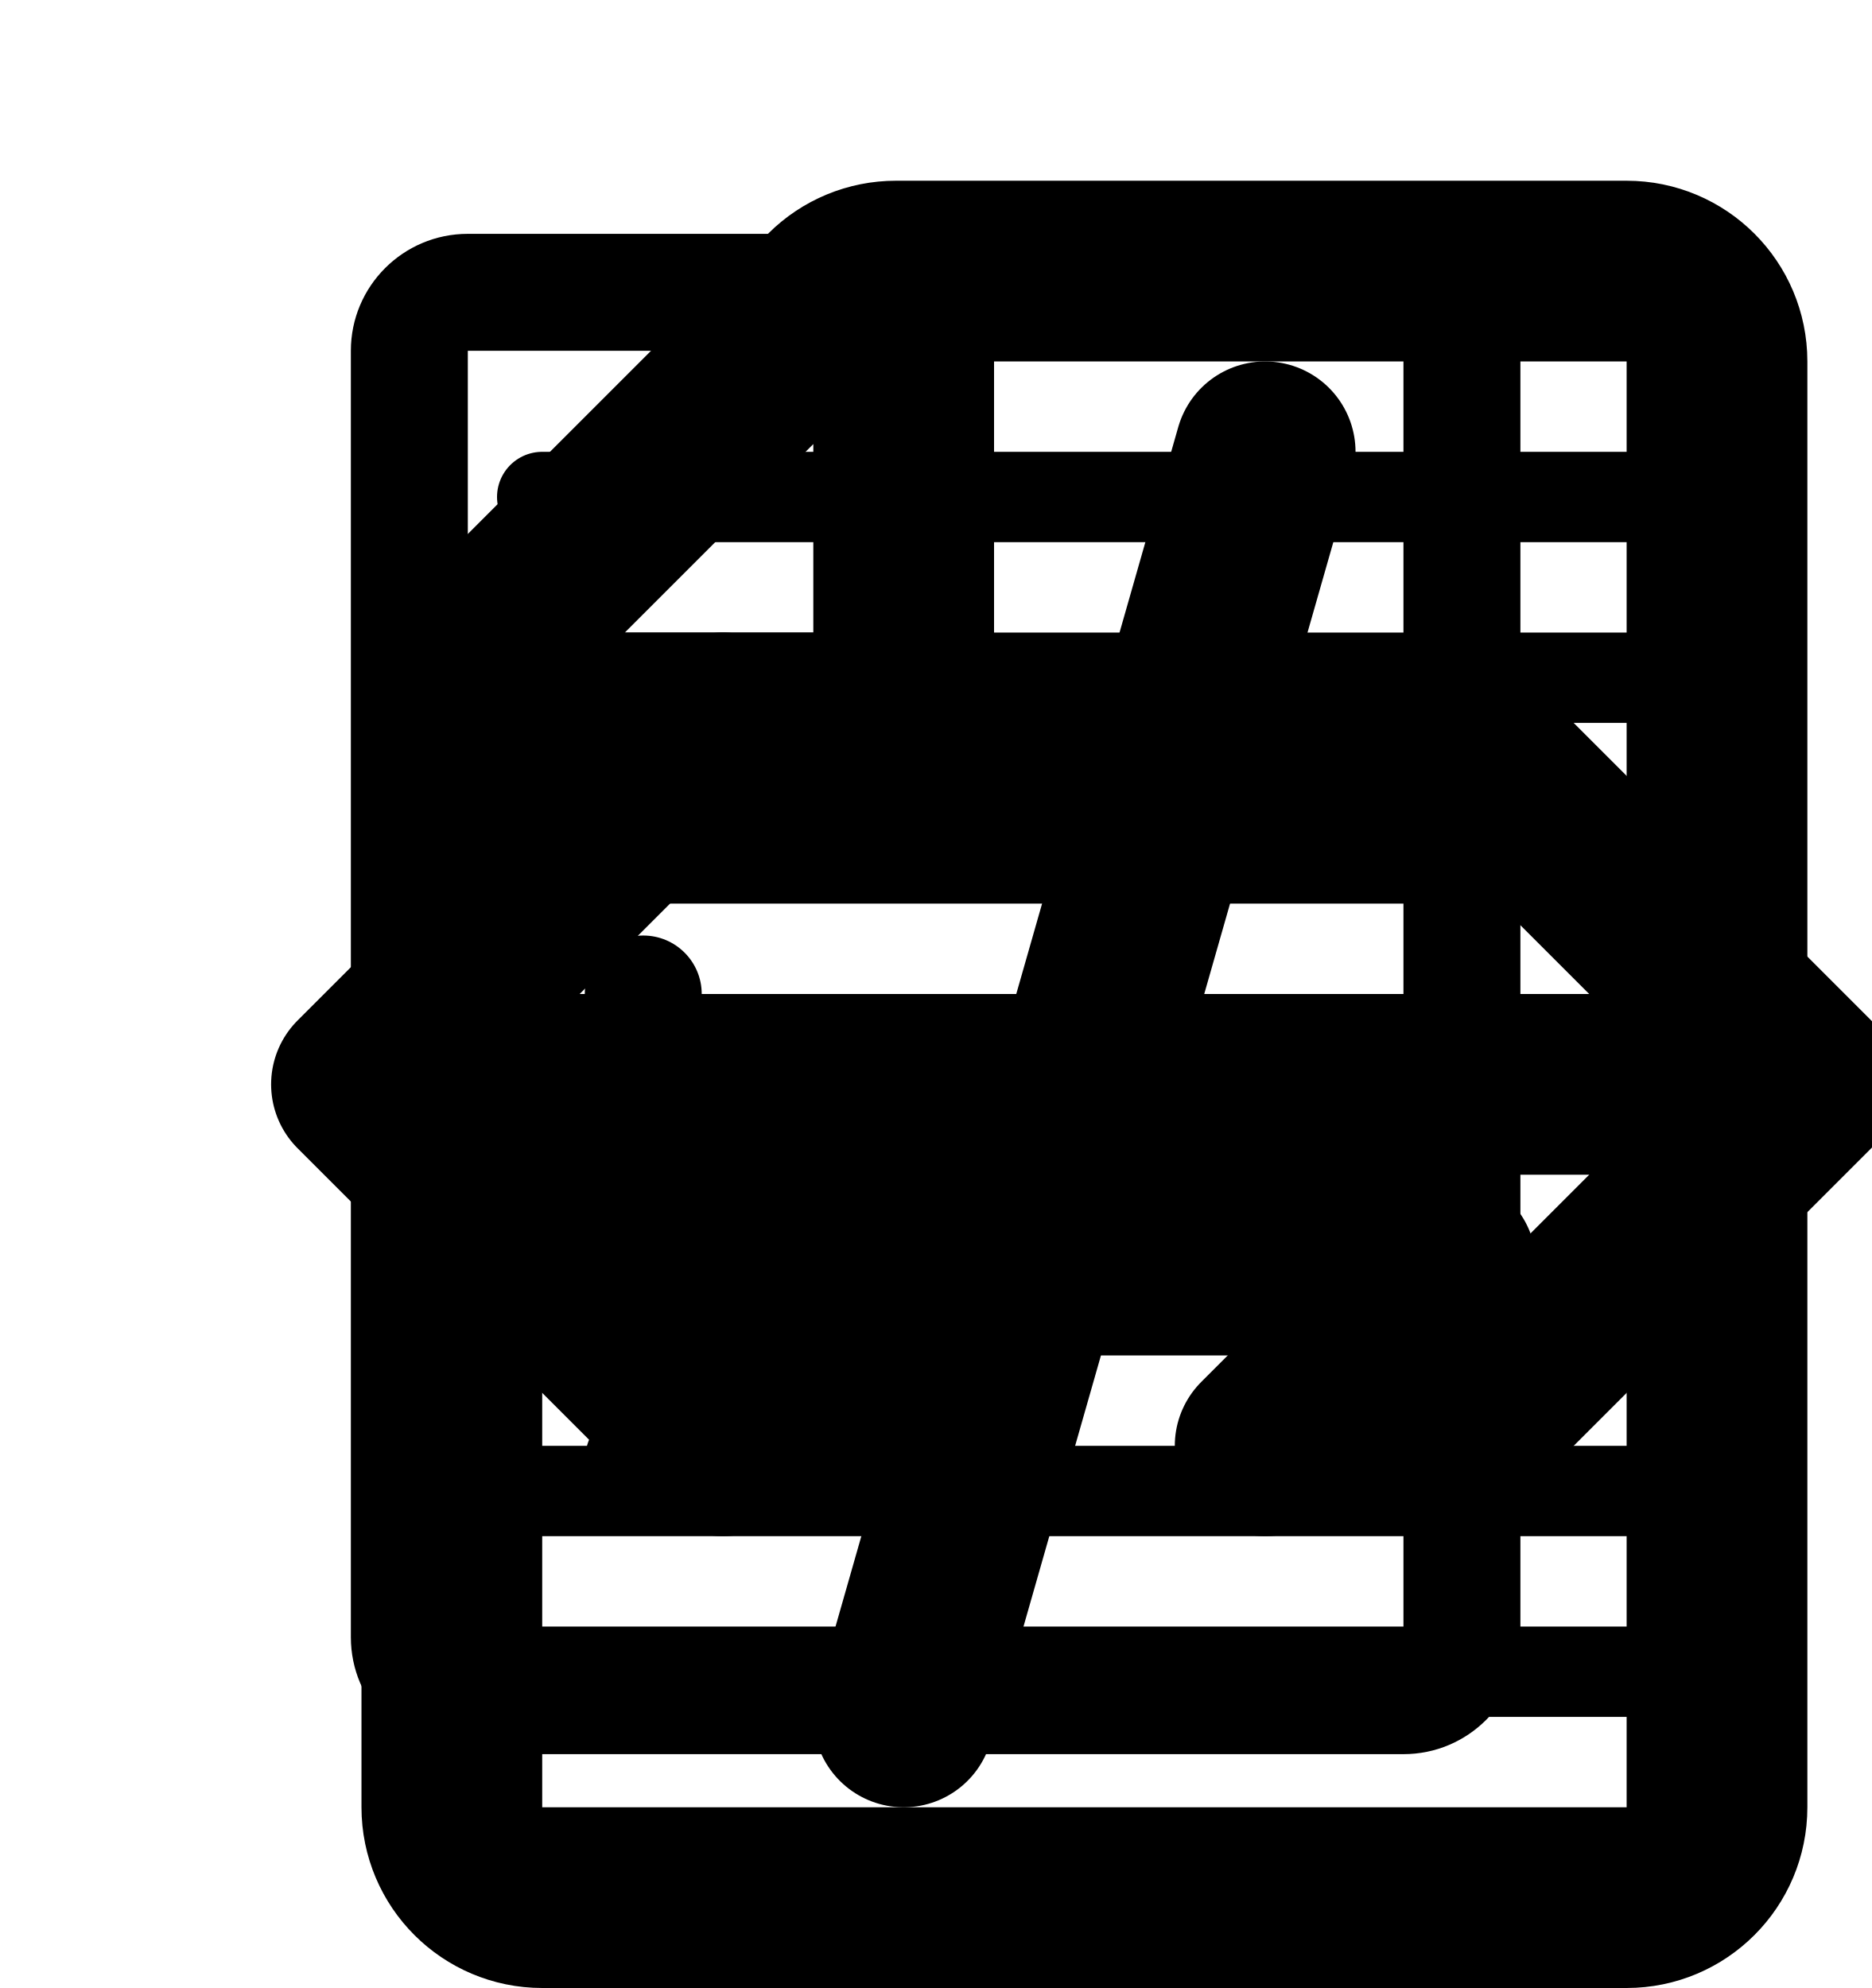
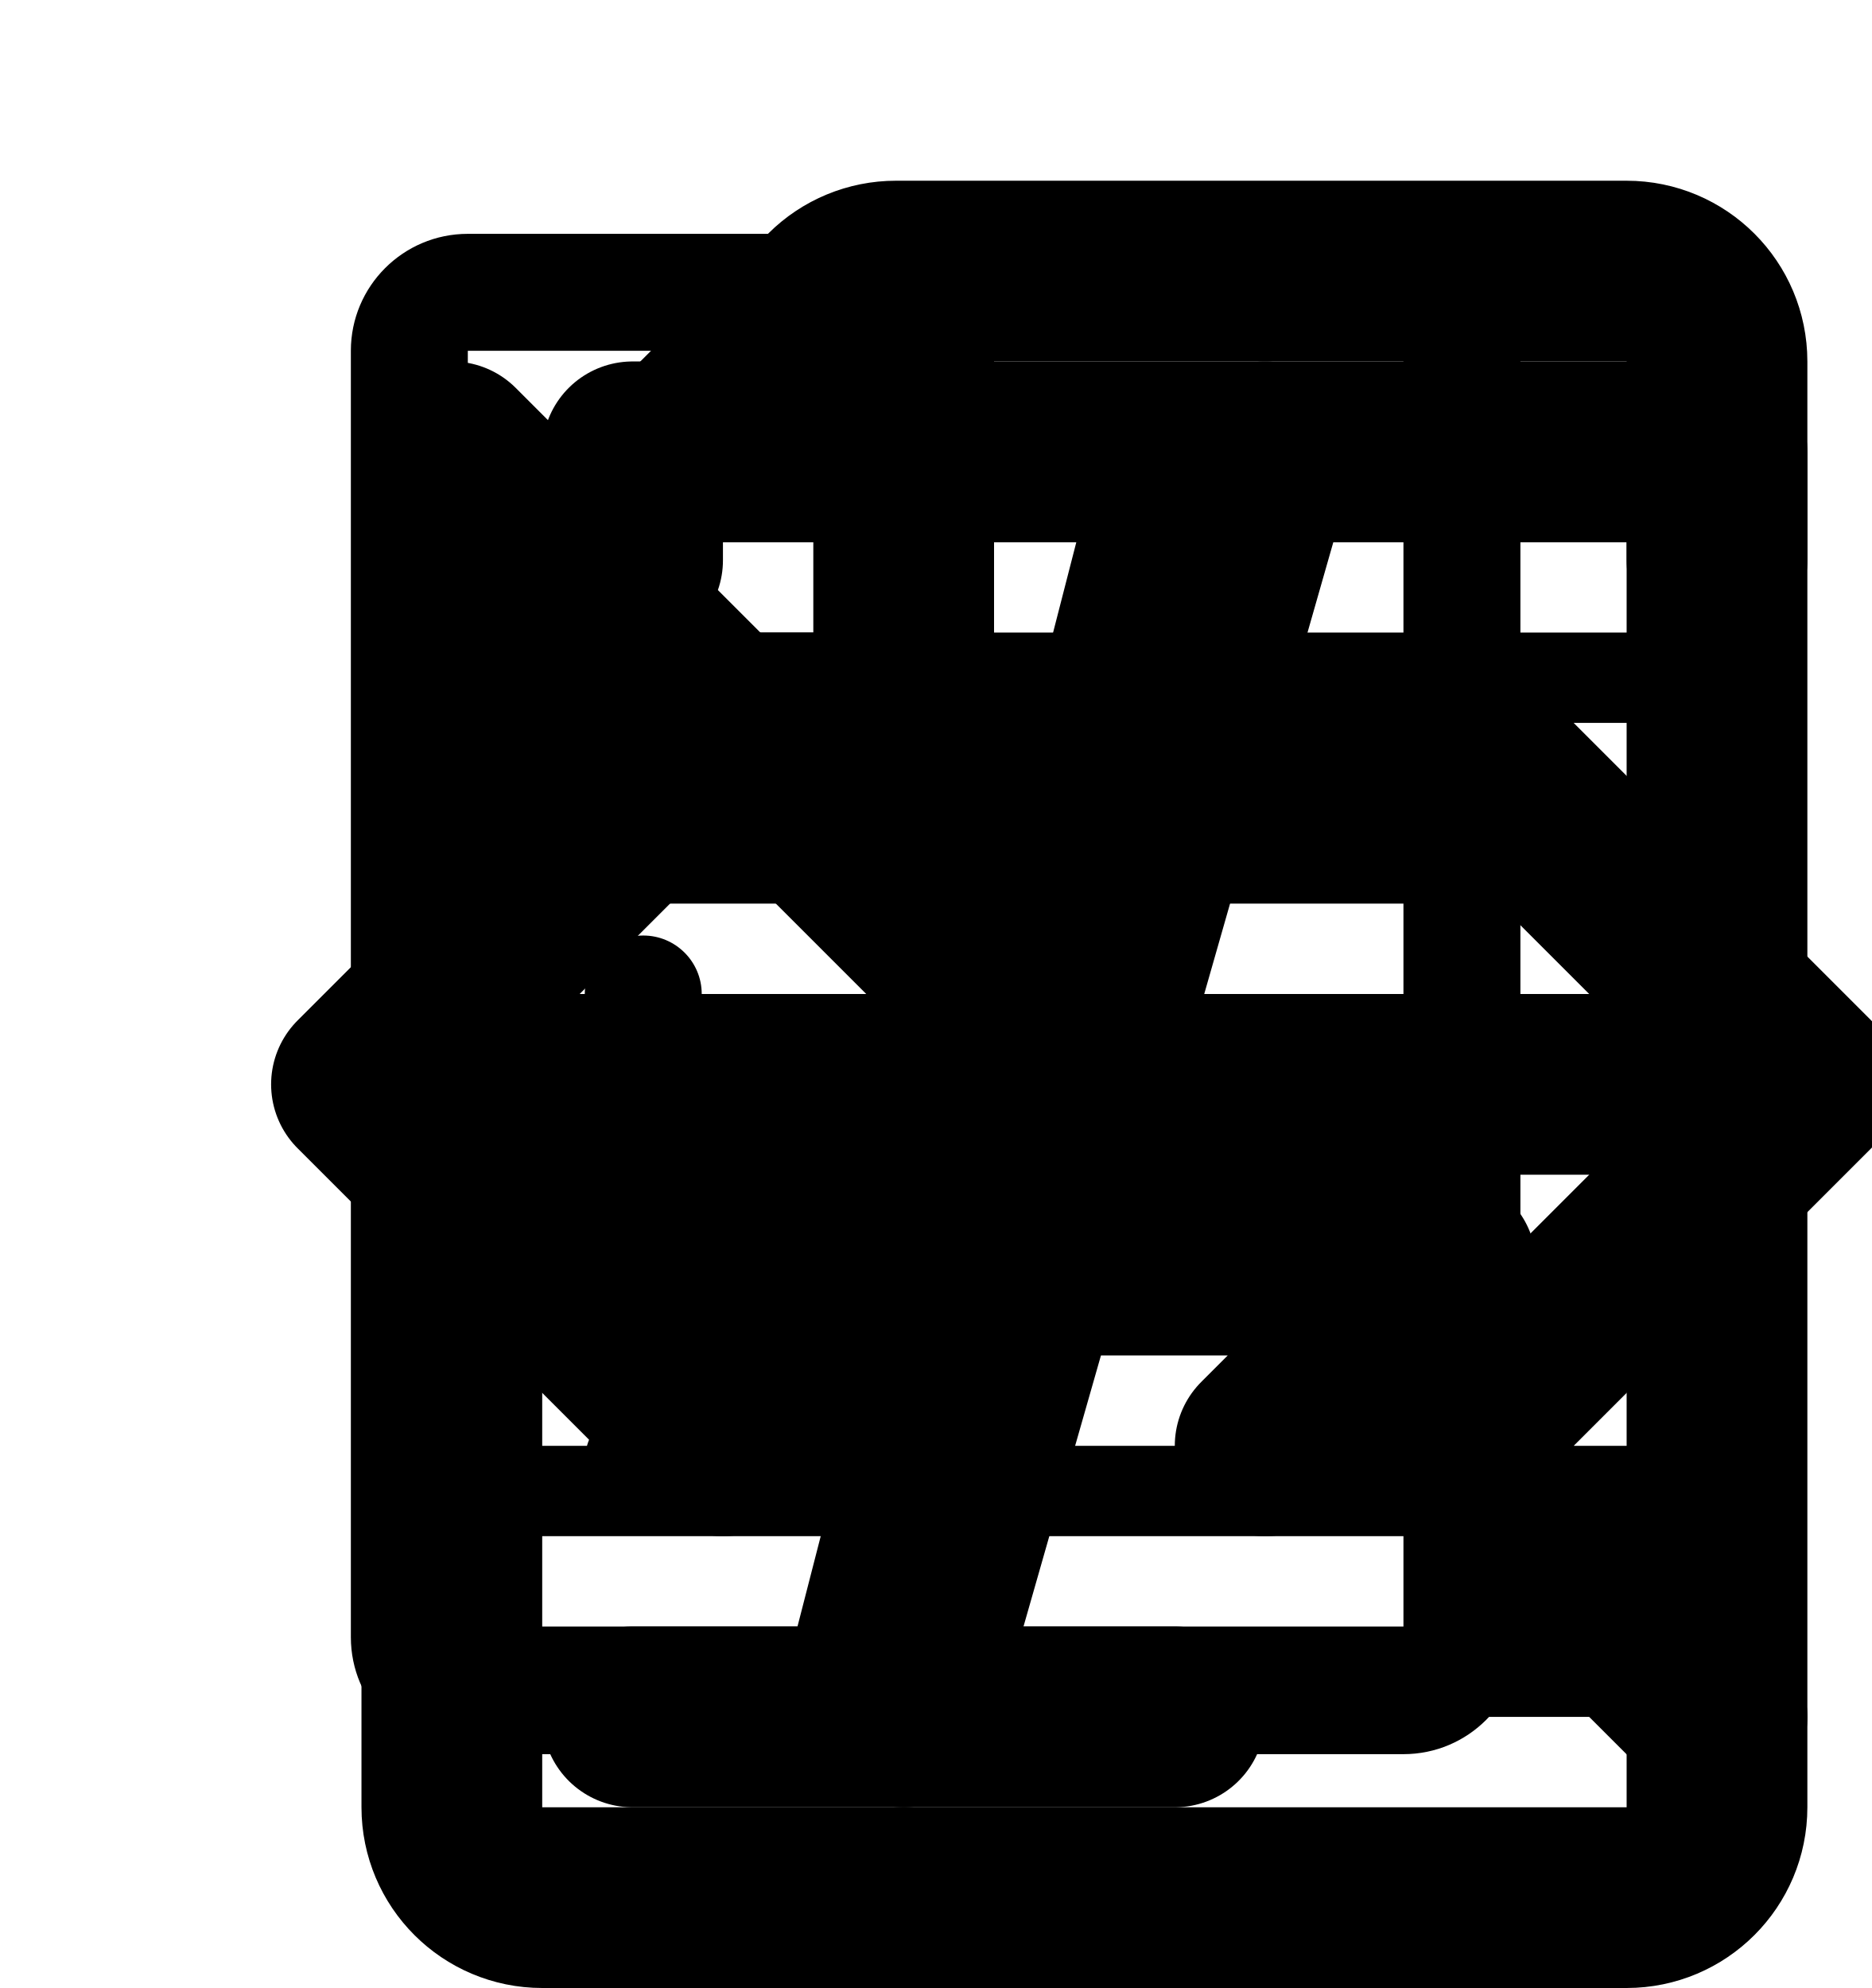
<svg xmlns="http://www.w3.org/2000/svg">
  <symbol style="enable-background:new 0 0 15.207 10.854" viewBox="0 0 15.207 10.854" xml:space="preserve" id="arrow_back">
    <path d="M11.707 0h-4v1h4c1.378 0 2.5 1.122 2.5 2.5S13.085 6 11.707 6H1.914L5.06 2.854l-.706-.708L0 6.5l4.354 4.354.707-.707L1.914 7h9.793c1.93 0 3.5-1.57 3.5-3.5s-1.57-3.5-3.5-3.5z" fill="currentColor" />
  </symbol>
  <symbol version="1.0" viewBox="0 0 100 100" id="sound_on">
    <path d="M37.7 17.8 24 31.5v37l13.8 13.8C45.3 89.8 52.3 96 53.2 96c.9 0 2.4-.7 3.2-1.6C57.8 93 58 87.6 58 50s-.2-43-1.6-44.4c-.8-.9-2.3-1.6-3.2-1.6-1 0-7.9 6.2-15.5 13.8zM78.4 22.5c-.4 1.1.7 2.7 3.4 5.1 2.2 1.9 5.3 6 6.9 9.2 2.3 4.7 2.8 7 2.8 13.2 0 6.2-.5 8.5-2.8 13.2-1.6 3.2-4.7 7.3-6.9 9.2-2.7 2.4-3.8 4-3.4 5.1.8 2.2 3.1.8 8.5-5 6.6-7.1 8.6-12.4 8.6-22.5s-2-15.4-8.6-22.5c-5.4-5.8-7.7-7.2-8.5-5z" fill="currentColor" />
    <path d="M71.4 32.5c-.4.9.4 2.4 2.1 3.7C76.9 38.9 80 45.4 80 50c0 4.6-3.1 11.1-6.5 13.8-1.7 1.3-2.5 2.8-2.1 3.7.8 2.2 1.8 1.9 5.5-1.7 5.1-4.9 6.5-8.5 6.5-15.8 0-7.3-1.4-10.9-6.5-15.8-3.7-3.6-4.7-3.9-5.5-1.7zM6 34c-1.8 1.8-2 3.3-2 16 0 17.1.5 18 10 18h6V32h-6c-4.7 0-6.4.4-8 2z" fill="currentColor" />
    <path d="M64.6 42.5c-.3.close-cross9.3 2.4 1.4 3.5 1.1 1.1 2 2.9 2 4s-.9 2.9-2 4c-1.9 1.9-1.8 5 .1 5 1.6 0 4.8-3.9 5.5-6.5.8-3.3-.2-7.1-2.6-9.5-2.4-2.4-3.6-2.5-4.4-.5z" fill="currentColor" />
  </symbol>
  <symbol version="1.0" viewBox="0 0 100 100" id="sound_off">
    <path d="M1 1.8C1 3.7 96.8 100 98.8 100c3 0 .7-4.1-6.3-11l-7.4-7.4 4-4.4c2.3-2.4 5.5-7.3 7.2-11 2.9-6.1 3.2-7.5 3.1-16.2 0-12.4-2.5-18.8-10.2-27.1-5.3-5.8-12.3-10.5-13.6-9.2-1.5 1.5-.3 3.2 4.5 6.3 6.5 4.2 11.4 10.8 13.9 18.9 4 12.6 1.7 24-6.8 34.6-3.9 4.8-5 5-8.3 1.9l-2.8-2.7 2.8-3.6c4.5-5.8 6.3-10.1 6.8-16.6.6-7.2-.7-12.8-4.5-18.3-3.1-4.7-10.6-10.7-12.2-9.7-1.9 1.2-.9 3 3.4 6.2 10.8 7.9 12.5 24.9 3.7 35.4l-3 3.4-3.7-3.7-3.7-3.6 2.6-3.2c3.3-3.9 4.1-6.9 3.2-11.7-1.1-6.3-9.8-12.9-12-9.3-.3.5.9 1.9 2.8 3 6.1 3.6 7.4 9.9 3.1 15l-2.7 3.1-4.3-4.2-4.4-4.3V30.5c0-16.5-.3-20.4-1.6-22.3C49.5 4 46.5 5.3 36.6 15l-9.2 9-11.9-12C3.7.2 1-1.7 1 1.8zM20.7 30.7c-.4.3-.7 9-.7 19.3v18.6l12.8 12.7C42.7 91 46.3 94 48.3 94c4.8 0 5.7-2.9 5.7-18.5v-14L38.2 45.7C29.6 37.1 22.2 30 21.9 30c-.3 0-.9.3-1.2.7zM2 34c-1.8 1.8-2 3.3-2 16 0 17.1.5 18 10 18h6V32h-6c-4.7 0-6.4.4-8 2z" fill="currentColor" />
  </symbol>
  <symbol viewBox="0 0 100 100" xml:space="preserve" id="play">
    <path d="m31.356 25.677 38.625 22.3c1.557.899 1.557 3.147 0 4.046l-38.625 22.3c-1.557.899-3.504-.225-3.504-2.023V27.7c0-1.798 1.946-2.922 3.504-2.023z" />
    <path d="m69.981 47.977-38.625-22.3a2.343 2.343 0 0 0-.716-.259l37.341 21.559c1.557.899 1.557 3.147 0 4.046l-38.625 22.3a2.296 2.296 0 0 1-1.078.301c.656.938 1.961 1.343 3.078.699l38.625-22.3c1.557-.899 1.557-3.147 0-4.046z" />
    <path d="m31.356 25.677 38.625 22.3c1.557.899 1.557 3.147 0 4.046l-38.625 22.3c-1.557.899-3.504-.225-3.504-2.023V27.7c0-1.798 1.946-2.922 3.504-2.023z" fill="currentColor" />
  </symbol>
  <symbol viewBox="0 0 100 100" xml:space="preserve" id="pause">
    <path d="M39.806 72.858h-8.915a3.94 3.94 0 0 1-3.94-3.94V31.119a3.94 3.94 0 0 1 3.94-3.94h8.915a3.94 3.94 0 0 1 3.94 3.94v37.799a3.94 3.94 0 0 1-3.94 3.94zM68.109 72.821h-8.915a3.94 3.94 0 0 1-3.94-3.94V31.082a3.94 3.94 0 0 1 3.94-3.94h8.915a3.94 3.94 0 0 1 3.94 3.94v37.799a3.94 3.94 0 0 1-3.94 3.94z" />
    <path d="M40.489 27.248a3.919 3.919 0 0 1 1.257 2.871v37.799a3.94 3.94 0 0 1-3.94 3.94h-8.915c-.234 0-.46-.03-.683-.069a3.916 3.916 0 0 0 2.683 1.069h8.915a3.94 3.94 0 0 0 3.94-3.94V31.119a3.934 3.934 0 0 0-3.257-3.871zM68.792 27.211a3.919 3.919 0 0 1 1.257 2.871v37.799a3.94 3.94 0 0 1-3.94 3.94h-8.915c-.234 0-.46-.03-.683-.069a3.916 3.916 0 0 0 2.683 1.069h8.915a3.94 3.94 0 0 0 3.94-3.94V31.082a3.933 3.933 0 0 0-3.257-3.871z" />
    <path d="M39.806 72.858h-8.915a3.94 3.94 0 0 1-3.94-3.94V31.119a3.94 3.94 0 0 1 3.94-3.94h8.915a3.94 3.94 0 0 1 3.94 3.94v37.799a3.94 3.94 0 0 1-3.94 3.94zM68.109 72.821h-8.915a3.94 3.94 0 0 1-3.94-3.94V31.082a3.94 3.94 0 0 1 3.94-3.94h8.915a3.94 3.94 0 0 1 3.94 3.94v37.799a3.94 3.94 0 0 1-3.94 3.94z" fill="currentColor" />
  </symbol>
  <symbol viewBox="0 0 64 64" xml:space="preserve" style="fill-rule:evenodd;clip-rule:evenodd;stroke-linejoin:round;stroke-miterlimit:2" id="round">
    <path d="M0 0h1280v800H0z" transform="translate(-576 -320)" fill="transparent" />
    <circle cx="543.992" cy="352" r="14.13" transform="translate(-892.778 -566.387) scale(1.70002)" fill="currentColor" />
  </symbol>
  <symbol viewBox="0 0 240 240" xml:space="preserve" id="arrow">
    <path fill="currentColor" stroke="#000" stroke-width="6.038" stroke-miterlimit="10" d="M43.1 123.8c0 6.4 5.1 11.7 11.2 11.7h117l-32.7 44.7c-1.8 2.4-2.5 5.3-2 8.2.5 2.9 2.1 5.5 4.5 7.3 1.9 1.4 4.2 2.1 6.6 2.1 3.6 0 7-1.7 9.1-4.6l45.7-62.8.1-.1c.3-.4.6-.9.8-1.4.5-1.1.9-2.2 1.1-3.3.1-.7.1-1.2.1-1.8 0-.5 0-1.1-.1-1.7-.2-1.2-.5-2.3-1-3.3 0 0 0-.1-.1-.1-.2-.4-.5-.9-.8-1.3-.1-.1-.1-.2-.2-.3l-45.7-62.8c-2.1-2.9-5.5-4.7-9.1-4.7-2.4 0-4.6.7-6.5 2.1-2.4 1.8-4 4.4-4.5 7.3-.5 2.9.3 5.8 2 8.3l32.7 44.7h-117c-6 0-11.2 5.4-11.2 11.8z" />
  </symbol>
  <symbol baseProfile="tiny" viewBox="0 0 42 42" xml:space="preserve" id="close-cross">
    <path fill-rule="evenodd" d="m21.002 26.588 10.357 10.604c1.039 1.072 1.715 1.083 2.773 0l2.078-2.128c1.018-1.042 1.087-1.726 0-2.839L25.245 21 36.211 9.775c1.027-1.055 1.047-1.767 0-2.84l-2.078-2.127c-1.078-1.104-1.744-1.053-2.773 0L21.002 15.412 10.645 4.809c-1.029-1.053-1.695-1.104-2.773 0L5.794 6.936c-1.048 1.073-1.029 1.785 0 2.84L16.759 21 5.794 32.225c-1.087 1.113-1.029 1.797 0 2.839l2.077 2.128c1.049 1.083 1.725 1.072 2.773 0l10.358-10.604z" fill="currentColor" />
  </symbol>
  <symbol viewBox="0 0 32 32" id="add-file">
    <g fill="none" fill-rule="evenodd">
      <path d="m0 0h32v32h-32z" />
      <path d="m22.009 0 7.991 10.018v21.982h-28v-32zm-5.009 11h-2v5h-5v2h5v5h2v-5h5v-2h-5z" fill="currentColor" />
    </g>
  </symbol>
  <symbol viewBox="0 0 32 32" id="home">
    <path d="M30 15a1 1 0 0 1-.58-.19L16 5.23 2.58 14.81a1 1 0 0 1-1.16-1.62l14-10a1 1 0 0 1 1.16 0l14 10A1 1 0 0 1 30 15zM5 9a1 1 0 0 1-1-1V4a1 1 0 0 1 1-1h4a1 1 0 0 1 0 2H6v3a1 1 0 0 1-1 1z" fill="currentColor" />
    <path d="M25 29h-5a1 1 0 0 1-1-1v-7h-6v7a1 1 0 0 1-1 1H7a3 3 0 0 1-3-3V16a1 1 0 0 1 2 0v10a1 1 0 0 0 1 1h4v-7a1 1 0 0 1 1-1h8a1 1 0 0 1 1 1v7h4a1 1 0 0 0 1-1V16a1 1 0 0 1 2 0v10a3 3 0 0 1-3 3z" fill="currentColor" />
  </symbol>
  <symbol height="24" width="24" id="bot">
    <path d="M21 10.975V8a2 2 0 0 0-2-2h-6V4.688c.305-.274.5-.668.5-1.11a1.5 1.5 0 0 0-3 0c0 .442.195.836.5 1.11V6H5a2 2 0 0 0-2 2v2.998l-.072.005A.999.999 0 0 0 2 12v2a1 1 0 0 0 1 1v5a2 2 0 0 0 2 2h14a2 2 0 0 0 2-2v-5a1 1 0 0 0 1-1v-1.938a1.004 1.004 0 0 0-.072-.455c-.202-.488-.635-.605-.928-.632zM7 12c0-1.104.672-2 1.5-2s1.5.896 1.5 2-.672 2-1.5 2S7 13.104 7 12zm8.998 6c-1.001-.003-7.997 0-7.998 0v-2s7.001-.002 8.002 0l-.004 2zm-.498-4c-.828 0-1.5-.896-1.5-2s.672-2 1.5-2 1.5.896 1.5 2-.672 2-1.5 2z" fill="currentColor" />
  </symbol>
  <symbol width="24" height="24" fill="none" id="main">
    <path d="m16.51 5.01-1.96-1.96c-1.4-1.4-3.7-1.4-5.1 0L7.49 5.01c-.39.39-.39 1.03 0 1.42l3.81 3.81c.39.39 1.02.39 1.41 0l3.81-3.81c.38-.39.38-1.03-.01-1.42zM5.01 7.492l-1.96 1.96c-1.4 1.4-1.4 3.7 0 5.1l1.96 1.96c.39.39 1.02.39 1.41 0l3.81-3.81a.996.996 0 0 0 0-1.41l-3.8-3.8c-.39-.39-1.03-.39-1.42 0zM20.95 9.452l-1.96-1.96a.996.996 0 0 0-1.41 0l-3.81 3.81a.996.996 0 0 0 0 1.41l3.81 3.81c.39.39 1.02.39 1.41 0l1.96-1.96c1.4-1.41 1.4-3.71 0-5.11zM7.49 18.99l1.96 1.96c1.4 1.4 3.7 1.4 5.1 0l1.96-1.96a.996.996 0 0 0 0-1.41l-3.81-3.81a.996.996 0 0 0-1.41 0l-3.81 3.81c-.38.38-.38 1.02.01 1.41z" fill="currentColor" />
  </symbol>
  <svg viewBox="0 0 32 32" id="knowledgeBase">
    <path d="M24 3H8a2 2 0 0 0-2 2v22a2 2 0 0 0 2 2h16a2 2 0 0 0 2-2V5a2 2 0 0 0-2-2zm0 2v6H8V5zM8 19v-6h16v6zm0 8v-6h16v6z" />
    <circle cx="11" cy="8" r="1" />
    <circle cx="11" cy="16" r="1" />
    <circle cx="11" cy="24" r="1" />
    <path data-name="&lt;Transparent Rectangle&gt;" style="fill:none" d="M0 0h32v32H0z" />
  </svg>
  <svg class="w-6 h-6 text-gray-800 dark:text-white" aria-hidden="true" width="24" height="24" fill="none" viewBox="0 0 24 24" id="code">
    <path stroke="currentColor" stroke-linecap="round" stroke-linejoin="round" stroke-width="2" d="m8 8-4 4 4 4m8 0 4-4-4-4m-2-3-4 14" />
  </svg>
  <svg class="w-[24px] h-[24px] text-gray-800 dark:text-white" aria-hidden="true" width="24" height="24" fill="none" viewBox="0 0 24 24" id="code-block">
    <path stroke="currentColor" stroke-linecap="round" stroke-linejoin="round" stroke-width="2" d="M10 3v4a1 1 0 0 1-1 1H5m5 4-2 2 2 2m4-4 2 2-2 2m5-12v16a1 1 0 0 1-1 1H6a1 1 0 0 1-1-1V7.914a1 1 0 0 1 .293-.707l3.914-3.914A1 1 0 0 1 9.914 3H18a1 1 0 0 1 1 1Z" />
  </svg>
  <svg class="w-[24px] h-[24px] text-gray-800 dark:text-white" aria-hidden="true" width="24" height="24" fill="none" viewBox="0 0 24 24" id="line">
    <path stroke="currentColor" stroke-linecap="round" stroke-width="2" d="M5 12h14" />
    <path stroke="currentColor" stroke-linecap="round" d="M6 9.5h12m-12-2h12m-12-2h12m-12 13h12m-12-2h12m-12-2h12" />
  </svg>
+   <svg class="w-6 h-6 text-gray-800 dark:text-white" aria-hidden="true" width="24" height="24" fill="none" viewBox="0 0 24 24" id="text-slash">
+     <path stroke="currentColor" stroke-linecap="round" stroke-linejoin="round" stroke-width="2" d="M7 6.2V5h12v1.2M7 19h6m.2-14-1.677 6.523M9.6 19l1.029-4M5 5l6.523 6.523M19 19l-7.477-7.477" />
+   </svg>
</svg>
